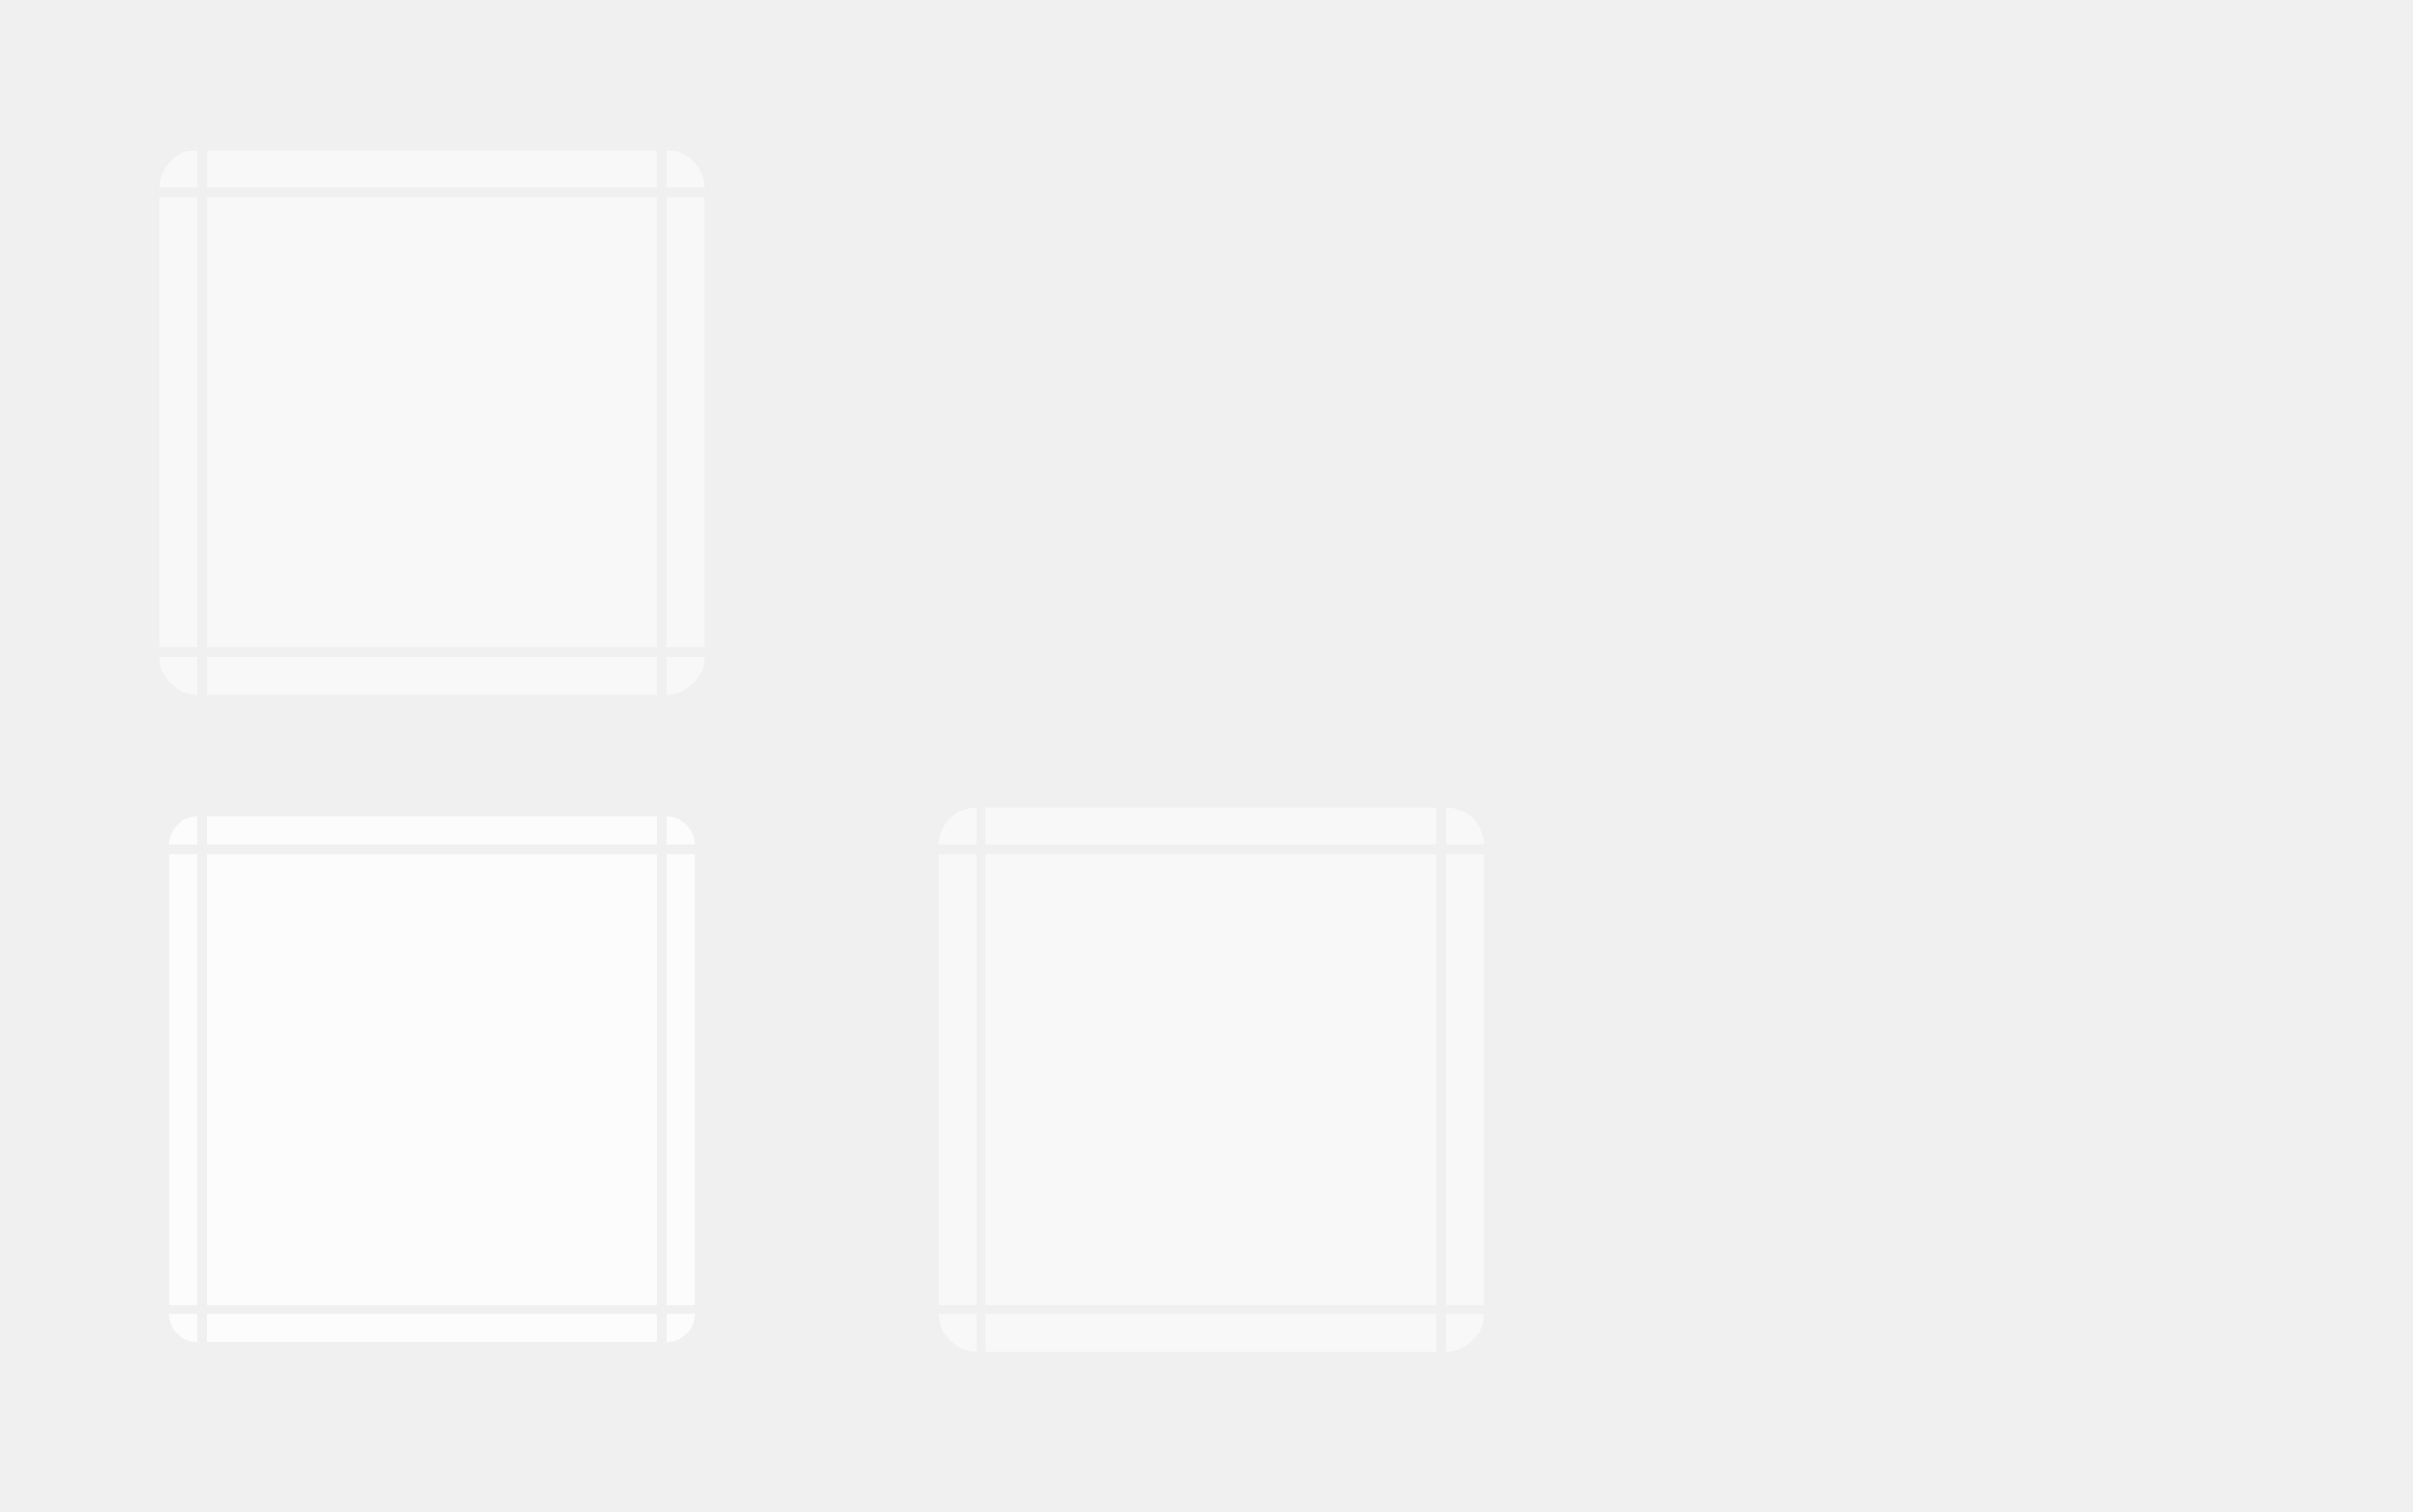
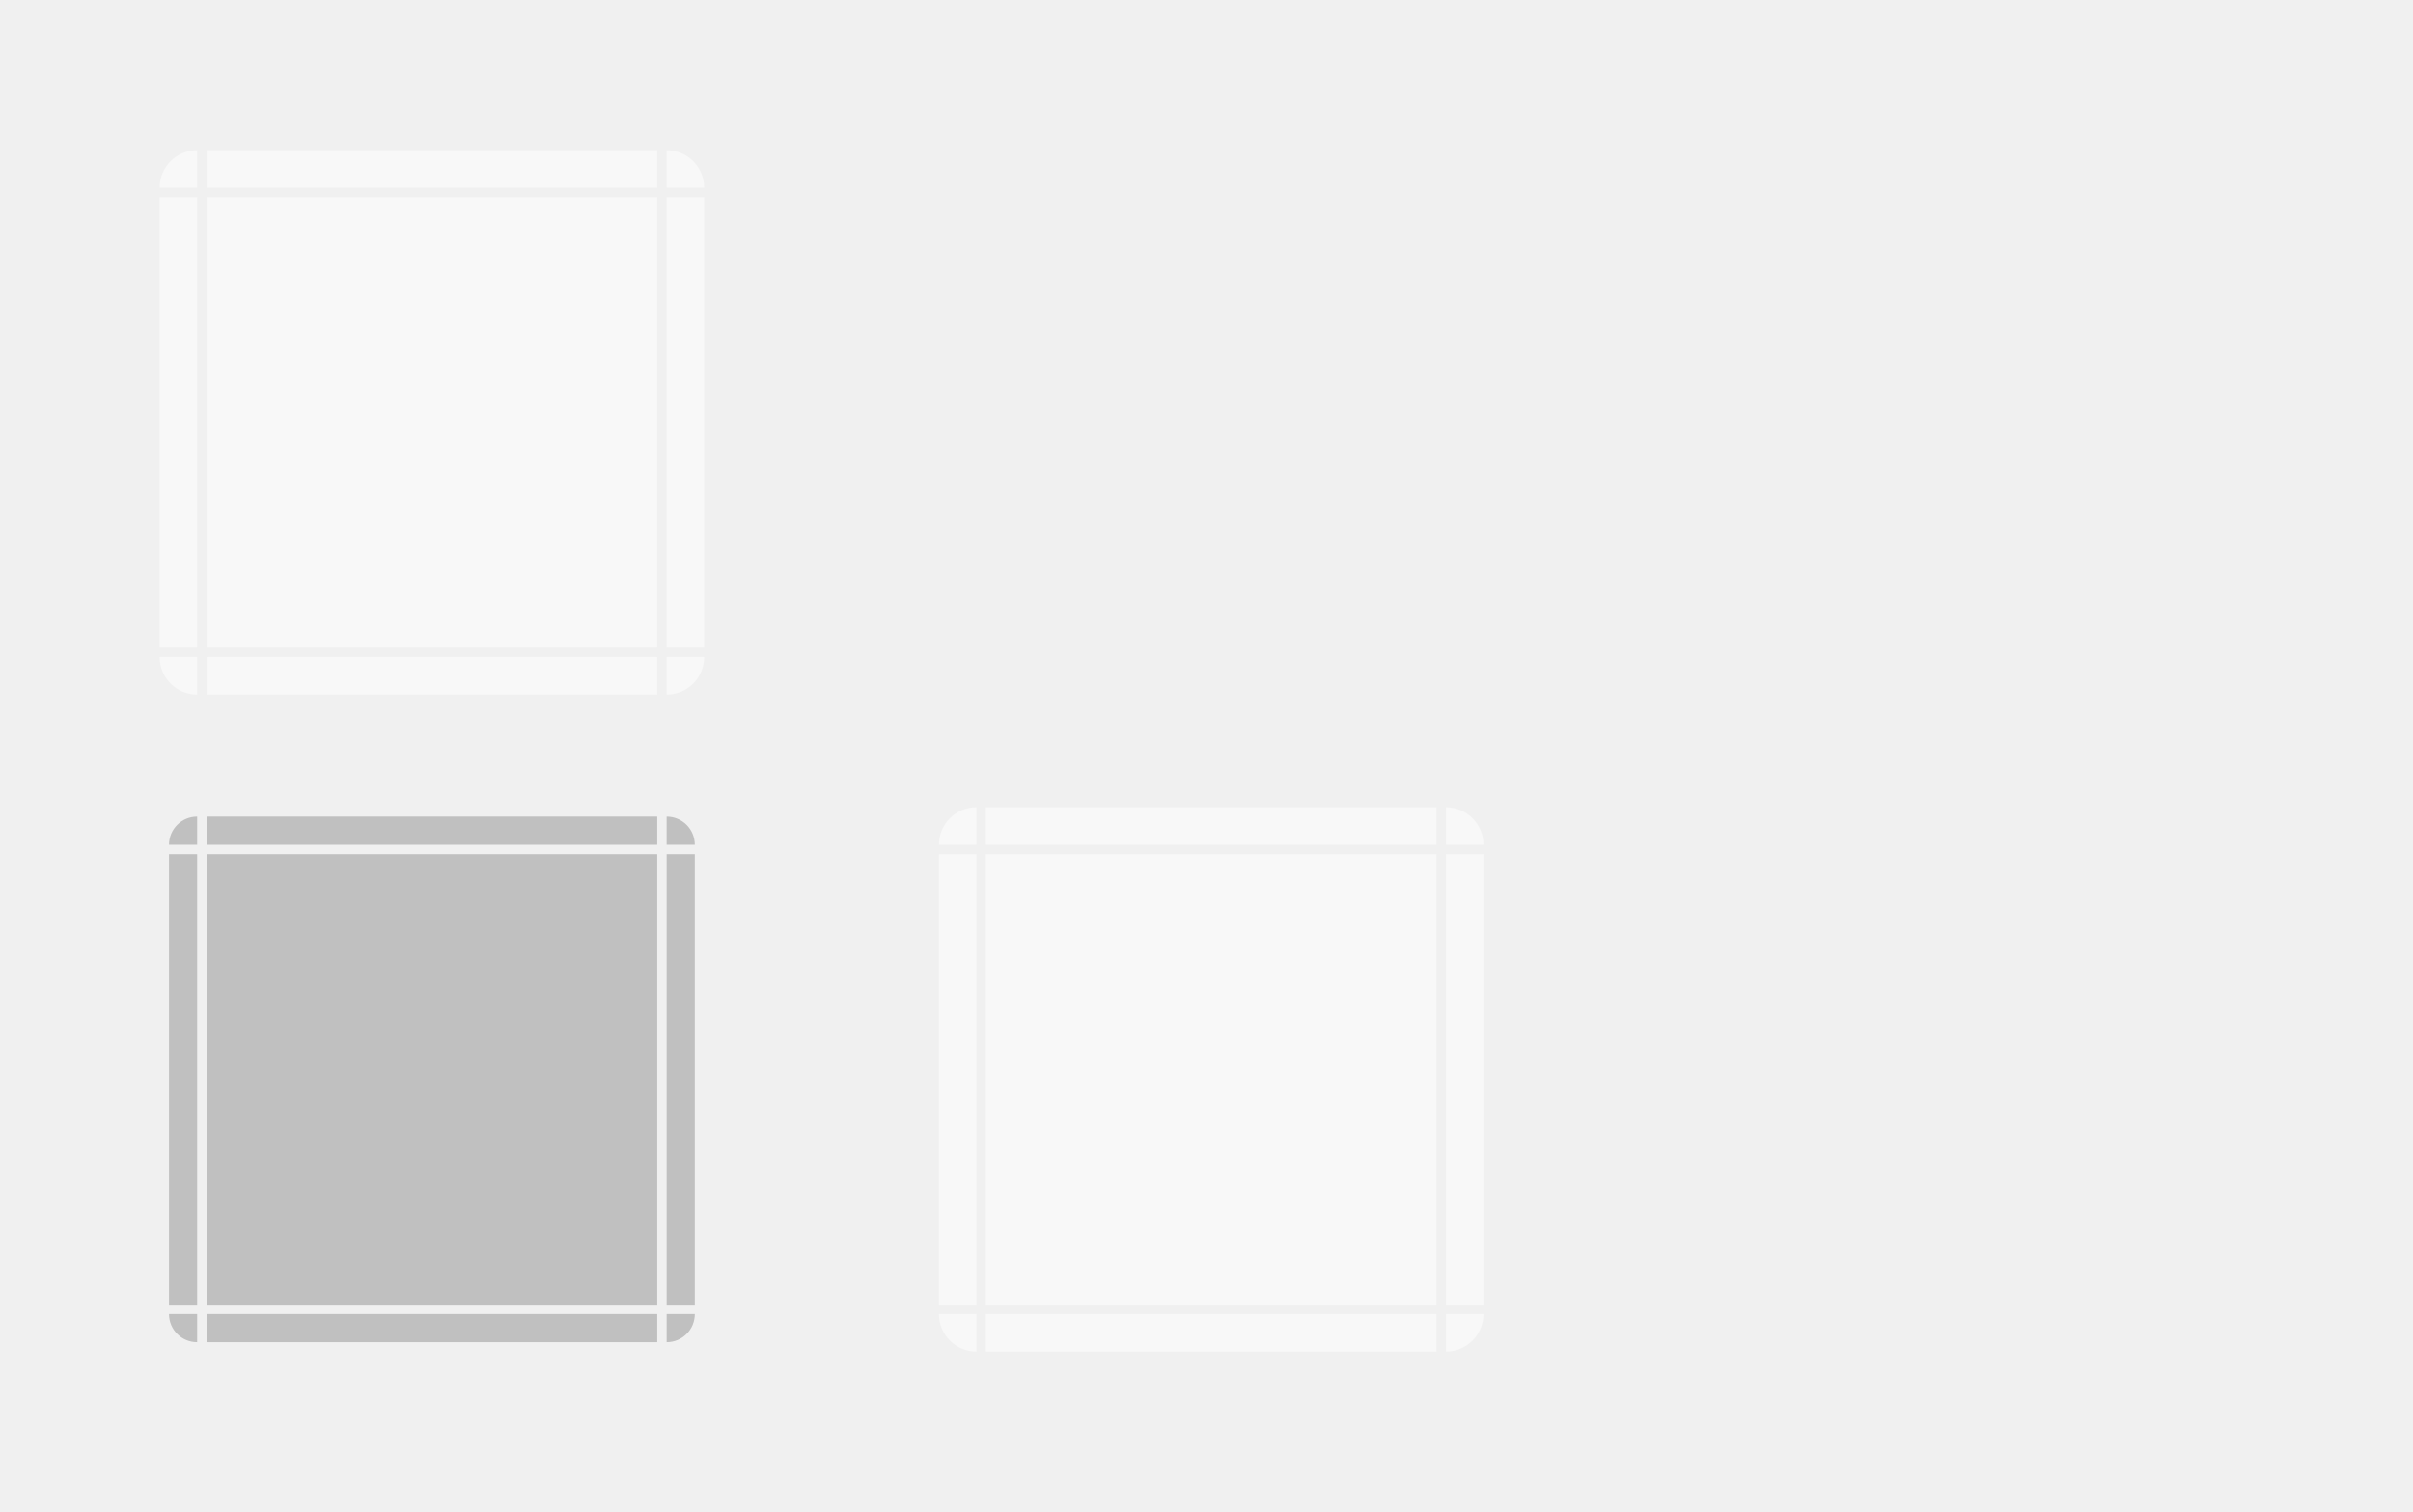
<svg xmlns="http://www.w3.org/2000/svg" xmlns:xlink="http://www.w3.org/1999/xlink" id="svg184" version="1.0" height="161" width="257">
  <defs id="defs3">
    <style type="text/css" id="current-color-scheme">.ColorScheme-Text {
        color:#7B7C7E;
      }
      .ColorScheme-Background{
        color:#EFF0F1;
      }
      .ColorScheme-Highlight{
        color:#3DAEE6;
      }
      .ColorScheme-ViewText {
        color:#7B7C7E;
      }
      .ColorScheme-ViewBackground{
        color:#FCFCFC;
      }
      .ColorScheme-ViewHover {
        color:#3DAEE6;
      }
      .ColorScheme-ViewFocus{
        color:#1E92FF;
      }
      .ColorScheme-ButtonText {
        color:#7B7C7E;
      }
      .ColorScheme-ButtonBackground{
        color:#EFF0F1;
      }
      .ColorScheme-ButtonHover {
        color:#3DAEE6;
      }
      .ColorScheme-ButtonFocus{
        color:#1E92FF;
      }</style>
  </defs>
  <rect id="hint-tile-center" x="49.93" y="-90.32" width="40" height="40" style="opacity:0.875;fill:#008000" />
  <path id="selected-center" class="ColorScheme-Highlight" d="M 22,21 V 69 H 70 V 21 Z" style="color:#3daee6;opacity:0.5;fill:#ffffff;stroke-width:1;fill-opacity:1" />
  <g style="opacity:1" id="selected-left" transform="matrix(1,0,0,3,-169.14,-2468.58)">
    <path class="ColorScheme-Highlight" d="m 186.14,829.86 v 16 h 4 v -16 z" id="path7" style="color:#3daee6;opacity:0.5;fill:#ffffff;fill-opacity:1" />
  </g>
  <g style="opacity:1" id="selected-topleft" transform="translate(-169.14,-809.8601)">
    <path id="path10" transform="matrix(0.3333333,0,0,0.3333333,170.4733,818.86)" d="M 59,21 C 52.352,21 47,26.352 47,33 H 59 Z" style="color:#3daee6;opacity:0.5;fill:#ffffff;stroke-width:3;fill-opacity:1" />
  </g>
  <g style="opacity:1" id="selected-top" transform="matrix(0.3664122,0,0,1,-47.66962,-809.86)">
    <path class="ColorScheme-Highlight" d="m 190.14,825.86 v 4 h 131 v -4 z" id="path13" style="color:#3daee6;opacity:0.5;fill:#ffffff;fill-opacity:1" />
  </g>
  <g style="opacity:1" id="selected-topright" transform="matrix(1.499998,0,0,1.499998,-412.7094,-1222.788)">
    <path id="path16" d="m 322.473,825.86 v 2.667 H 325.14 c 0,-1.477 -1.189,-2.667 -2.667,-2.667 z" style="color:#3daee6;opacity:0.5;fill:#ffffff;stroke-width:0.667;fill-opacity:1" />
  </g>
  <g style="opacity:1" id="selected-right" transform="matrix(1,0,0,3,-250.14,-2468.58)">
    <path class="ColorScheme-Highlight" d="m 325.14,829.86 v 16 h -4 v -16 z" id="path19" style="color:#3daee6;opacity:0.5;fill:#ffffff;fill-opacity:1" />
  </g>
  <path id="normal-center" d="m 105,21 v 48 h 48 V 21 Z" style="opacity:0;fill:#000000;fill-opacity:0.928;stroke-width:1" />
  <g id="normal-topleft" transform="matrix(0.5714292,0,0,0.5714292,-4.651536,-454.2062)" style="opacity:0;fill:#000000;fill-opacity:0.928">
    <rect x="183.14" y="822.86" width="7" height="7" id="rect62" style="opacity:0.521;fill:#000000;fill-opacity:0.928;stroke-width:3.5" />
    <g style="fill:#000000;fill-opacity:0.928" id="g60">
      <path d="m 186.14,829.86 h 4 v -4 h -1.469 c -1.405,0 -2.531,1.116 -2.531,2.531 z" id="path54" style="opacity:0.823;fill:#000000;fill-opacity:0.928" />
      <path d="m 185.14,828.39 c 0,-1.948 1.588,-3.531 3.531,-3.531 h 1.469 v 1 h -1.469 c -1.405,0 -2.531,1.116 -2.531,2.531 v 1.469 h -1 z" id="path56" style="opacity:0.85;fill:#000000;fill-opacity:0.928" />
      <path d="m 186.14,829.86 h 1 v -1 c 0,-1.415 0.595,-2 2,-2 h 1 v -1 h -1.469 c -1.405,0 -2.531,1.116 -2.531,2.531 z" id="path58" style="fill:#000000;fill-opacity:0.928" />
    </g>
  </g>
  <g id="normal-top" transform="matrix(0.366413,0,0,0.5714273,35.33017,-454.2046)" style="opacity:0;fill:#000000;fill-opacity:0.928">
    <g style="fill:#000000;fill-opacity:0.928" id="g71">
      <path d="m 190.14,825.86 v 4 h 131 v -4 z" id="path65" style="opacity:0.823;fill:#000000;fill-opacity:0.928" />
      <path d="m 190.14,824.86 v 1 h 131 v -1 z" id="path67" style="opacity:0.85;fill:#000000;fill-opacity:0.928" />
      <path d="m 190.14,825.86 v 1 h 131 v -1 z" id="path69" style="fill:#000000;fill-opacity:0.928" />
    </g>
    <rect x="190.14" y="822.86" width="131" height="2" id="rect73" style="opacity:0.521;fill:#000000;fill-opacity:0.928;stroke-width:6.608" />
  </g>
  <g style="opacity:1" id="selected-bottomright" transform="rotate(180,130.57,449.93)">
    <path id="path149" transform="matrix(-0.3333333,0,0,-0.3333333,215.8067,846.86)" d="m 77,51 v 12 c 6.648,0 12,-5.352 12,-12 z" style="color:#3daee6;opacity:0.5;fill:#ffffff;stroke-width:3;fill-opacity:1" />
  </g>
  <g style="opacity:1" id="selected-bottom" transform="matrix(-0.3664122,0,0,-1,139.6696,899.86)">
    <path class="ColorScheme-Highlight" d="m 190.14,825.86 v 4 h 131 v -4 z" id="path152" style="color:#3daee6;opacity:0.5;fill:#ffffff;fill-opacity:1" />
  </g>
  <g style="opacity:1" id="selected-bottomleft" transform="rotate(180,171.07,449.93)">
    <path id="path155" transform="matrix(-0.3333333,0,0,-0.3333333,340.8067,846.86)" d="m 47,51 c 0,6.648 5.352,12 12,12 V 51 Z" style="color:#3daee6;opacity:0.5;fill:#ffffff;stroke-width:3;fill-opacity:1" />
  </g>
  <use style="opacity:0" height="100%" width="100%" transform="rotate(90,129,45.00005)" id="normal-right" xlink:href="#normal-top" y="0" x="0" />
  <use style="opacity:0" height="100%" width="100%" transform="matrix(0,-1,1.000011,0,83.9998,173.9999)" id="normal-left" xlink:href="#normal-top" y="0" x="0" />
  <use style="opacity:0" height="100%" width="100%" transform="matrix(1,0,0,-1,9.7013627e-5,89.99999)" id="normal-bottom" xlink:href="#normal-top" y="0" x="0" />
  <use style="opacity:0" height="100%" width="100%" transform="matrix(-1,0,0,1,258,-1.2372944e-5)" id="normal-topright" xlink:href="#normal-topleft" y="0" x="0" />
  <use style="opacity:0" height="100%" width="100%" transform="matrix(1,0,0,-1,2.0013627e-5,90)" id="normal-bottomleft" xlink:href="#normal-topleft" y="0" x="0" />
  <use style="opacity:0" height="100%" width="100%" transform="rotate(-180,129,45)" id="normal-bottomright" xlink:href="#normal-topleft" y="0" x="0" />
-   <path id="hover-center" class="ColorScheme-Highlight" d="m 22,91 v 48 h 48 v -48 z" style="color:#3daee6;opacity:0.8;fill:#ffffff;stroke-width:1;fill-opacity:1" />
+   <path id="hover-center" class="ColorScheme-Highlight" d="m 22,91 v 48 h 48 v -48 z" style="color:#3daee6;opacity:0.2;fill:#000000;stroke-width:1;fill-opacity:1" />
  <g style="opacity:1" id="hover-left" transform="matrix(1,0,0,3,-169.14,-2398.58)">
-     <path class="ColorScheme-Highlight" d="m 187.14,829.86 v 16 H 190.14 v -16 z" id="path7-8" style="color:#3daee6;opacity:0.8;fill:#ffffff;fill-opacity:1;stroke-width:0.866" />
+     <path class="ColorScheme-Highlight" d="m 187.14,829.86 v 16 H 190.14 v -16 z" id="path7-8" style="color:#3daee6;opacity:0.2;fill:#000000;fill-opacity:1;stroke-width:0.866" />
  </g>
  <g style="opacity:1" id="hover-topleft" transform="translate(-169.14,-739.86)">
-     <path id="path10-91" d="m 190.14,826.86 c -1.662,0 -3,1.338 -3,3 h 3 z" style="color:#3daee6;opacity:0.8;fill:#ffffff;fill-opacity:1;stroke-width:0.75" />
+     <path id="path10-91" d="m 190.14,826.86 c -1.662,0 -3,1.338 -3,3 h 3 z" style="color:#3daee6;opacity:0.2;fill:#000000;fill-opacity:1;stroke-width:0.75" />
  </g>
  <g style="opacity:1" id="hover-top" transform="matrix(0.3664122,0,0,1,-47.6696,-739.86)">
-     <path class="ColorScheme-Highlight" d="M 190.14,826.86 V 829.86 h 131 v -3 z" id="path13-26" style="color:#3daee6;opacity:0.8;fill:#ffffff;fill-opacity:1;stroke-width:0.866" />
+     <path class="ColorScheme-Highlight" d="M 190.14,826.86 V 829.86 h 131 v -3 z" id="path13-26" style="color:#3daee6;opacity:0.2;fill:#000000;fill-opacity:1;stroke-width:0.866" />
  </g>
  <g style="opacity:1" id="hover-topright" transform="matrix(1.499998,0,0,1.499998,-412.7094,-1152.788)">
-     <path id="path16-1" d="m 322.473,826.527 v 2 h 2 c 0,-1.108 -0.892,-2 -2,-2 z" style="color:#3daee6;opacity:0.8;fill:#ffffff;fill-opacity:1;stroke-width:0.5" />
+     <path id="path16-1" d="m 322.473,826.527 v 2 h 2 c 0,-1.108 -0.892,-2 -2,-2 z" style="color:#3daee6;opacity:0.2;fill:#000000;fill-opacity:1;stroke-width:0.5" />
  </g>
  <g style="opacity:1" id="hover-right" transform="matrix(1,0,0,3,-250.14,-2398.58)">
-     <path class="ColorScheme-Highlight" d="m 324.14,829.86 v 16 H 321.14 v -16 z" id="path19-7" style="color:#3daee6;opacity:0.8;fill:#ffffff;fill-opacity:1;stroke-width:0.866" />
+     <path class="ColorScheme-Highlight" d="m 324.14,829.86 v 16 H 321.14 v -16 z" id="path19-7" style="color:#3daee6;opacity:0.2;fill:#000000;fill-opacity:1;stroke-width:0.866" />
  </g>
  <g style="opacity:1" id="hover-bottomright" transform="rotate(180,130.57,484.9301)">
-     <path id="path149-0" d="m 190.14,829.86 v -3 c -1.662,0 -3,1.338 -3,3 z" style="color:#3daee6;opacity:0.8;fill:#ffffff;fill-opacity:1;stroke-width:0.75" />
+     <path id="path149-0" d="m 190.14,829.86 v -3 c -1.662,0 -3,1.338 -3,3 z" style="color:#3daee6;opacity:0.2;fill:#000000;fill-opacity:1;stroke-width:0.75" />
  </g>
  <g style="opacity:1" id="hover-bottom" transform="matrix(-0.3664122,0,0,-1,139.6697,969.8601)">
-     <path class="ColorScheme-Highlight" d="M 190.14,826.86 V 829.86 h 131 v -3 z" id="path152-84" style="color:#3daee6;opacity:0.8;fill:#ffffff;fill-opacity:1;stroke-width:0.866" />
+     <path class="ColorScheme-Highlight" d="M 190.14,826.86 V 829.86 h 131 v -3 z" id="path152-84" style="color:#3daee6;opacity:0.2;fill:#000000;fill-opacity:1;stroke-width:0.866" />
  </g>
  <g style="opacity:1" id="hover-bottomleft" transform="rotate(180,171.07,484.93)">
-     <path id="path155-7" d="m 324.14,829.86 c 0,-1.662 -1.338,-3 -3,-3 V 829.86 Z" style="color:#3daee6;opacity:0.8;fill:#ffffff;fill-opacity:1;stroke-width:0.75" />
+     <path id="path155-7" d="m 324.14,829.86 c 0,-1.662 -1.338,-3 -3,-3 V 829.86 Z" style="color:#3daee6;opacity:0.2;fill:#000000;fill-opacity:1;stroke-width:0.75" />
  </g>
  <path id="selected+hover-center" class="ColorScheme-Highlight" d="m 105,91 v 48 h 48 v -48 z" style="color:#3daee6;opacity:0.5;fill:#ffffff;stroke-width:1;fill-opacity:1" />
  <g style="opacity:1" id="selected+hover-left" transform="matrix(1,0,0,3,-86.14,-2398.58)">
    <path class="ColorScheme-Highlight" d="m 186.14,829.86 v 16 h 4 v -16 z" id="path7-83" style="color:#3daee6;opacity:0.5;fill:#ffffff;fill-opacity:1" />
  </g>
  <g style="opacity:1" id="selected+hover-topleft" transform="translate(-86.14001,-739.8601)">
    <path id="path10-0" transform="matrix(0.3333333,0,0,0.3333333,170.4733,818.86)" d="M 59,21 C 52.352,21 47,26.352 47,33 H 59 Z" style="color:#3daee6;opacity:0.5;fill:#ffffff;stroke-width:3;fill-opacity:1" />
  </g>
  <g style="opacity:1" id="selected+hover-top" transform="matrix(0.3664122,0,0,1,35.33038,-739.8601)">
    <path class="ColorScheme-Highlight" d="m 190.14,825.86 v 4 h 131 v -4 z" id="path13-9" style="color:#3daee6;opacity:0.5;fill:#ffffff;fill-opacity:1" />
  </g>
  <g style="opacity:1" id="selected+hover-topright" transform="matrix(1.499998,0,0,1.499998,-329.7094,-1152.788)">
    <path id="path16-6" d="m 322.473,825.86 v 2.667 H 325.14 c 0,-1.477 -1.189,-2.667 -2.667,-2.667 z" style="color:#3daee6;opacity:0.5;fill:#ffffff;stroke-width:0.667;fill-opacity:1" />
  </g>
  <g style="opacity:1" id="selected+hover-right" transform="matrix(1,0,0,3,-167.14,-2398.58)">
    <path class="ColorScheme-Highlight" d="m 325.14,829.86 v 16 h -4 v -16 z" id="path19-4" style="color:#3daee6;opacity:0.5;fill:#ffffff;fill-opacity:1" />
  </g>
  <g style="opacity:1" id="selected+hover-bottomright" transform="rotate(180,172.07,484.93)">
    <path id="path149-8" transform="matrix(-0.3333333,0,0,-0.3333333,215.8067,846.86)" d="m 77,51 v 12 c 6.648,0 12,-5.352 12,-12 z" style="color:#3daee6;opacity:0.5;fill:#ffffff;stroke-width:3;fill-opacity:1" />
  </g>
  <g style="opacity:1" id="selected+hover-bottom" transform="matrix(-0.3664122,0,0,-1,222.6696,969.8599)">
    <path class="ColorScheme-Highlight" d="m 190.14,825.86 v 4 h 131 v -4 z" id="path152-7" style="color:#3daee6;opacity:0.5;fill:#ffffff;fill-opacity:1" />
  </g>
  <g style="opacity:1" id="selected+hover-bottomleft" transform="rotate(180,212.57,484.93)">
    <path id="path155-1" transform="matrix(-0.3333333,0,0,-0.3333333,340.8067,846.86)" d="m 47,51 c 0,6.648 5.352,12 12,12 V 51 Z" style="color:#3daee6;opacity:0.5;fill:#ffffff;stroke-width:3;fill-opacity:1" />
  </g>
</svg>
